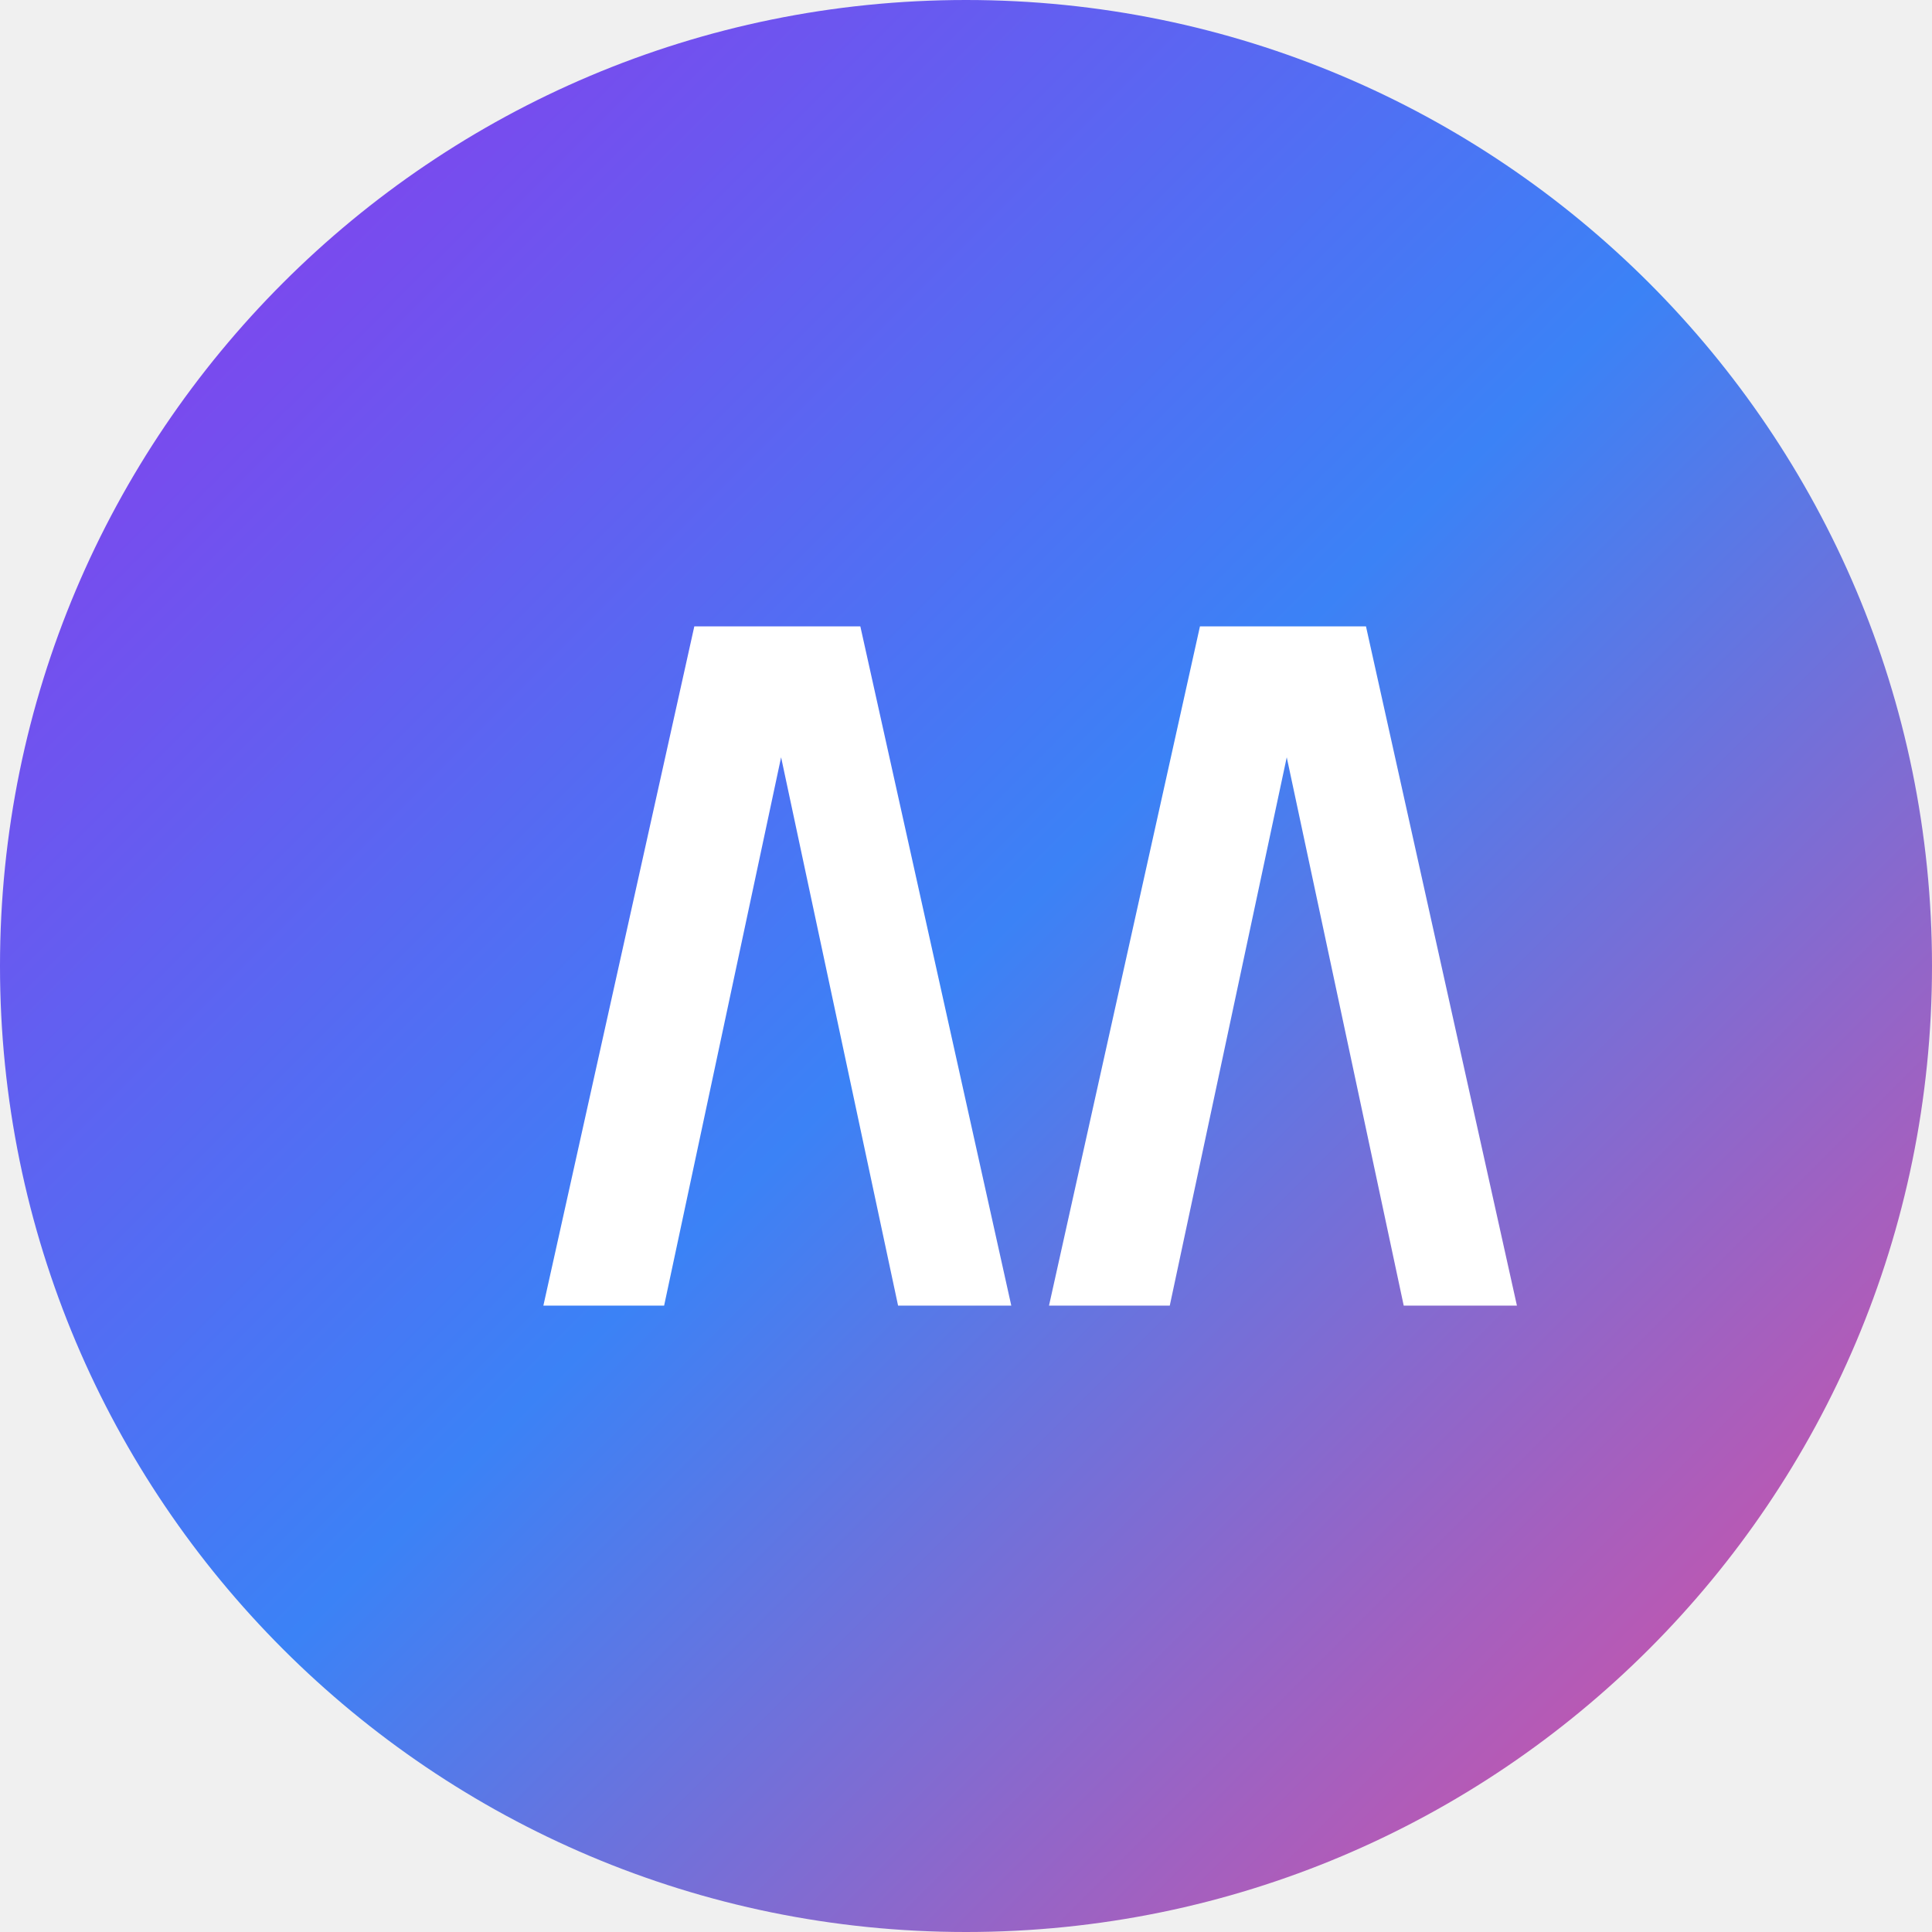
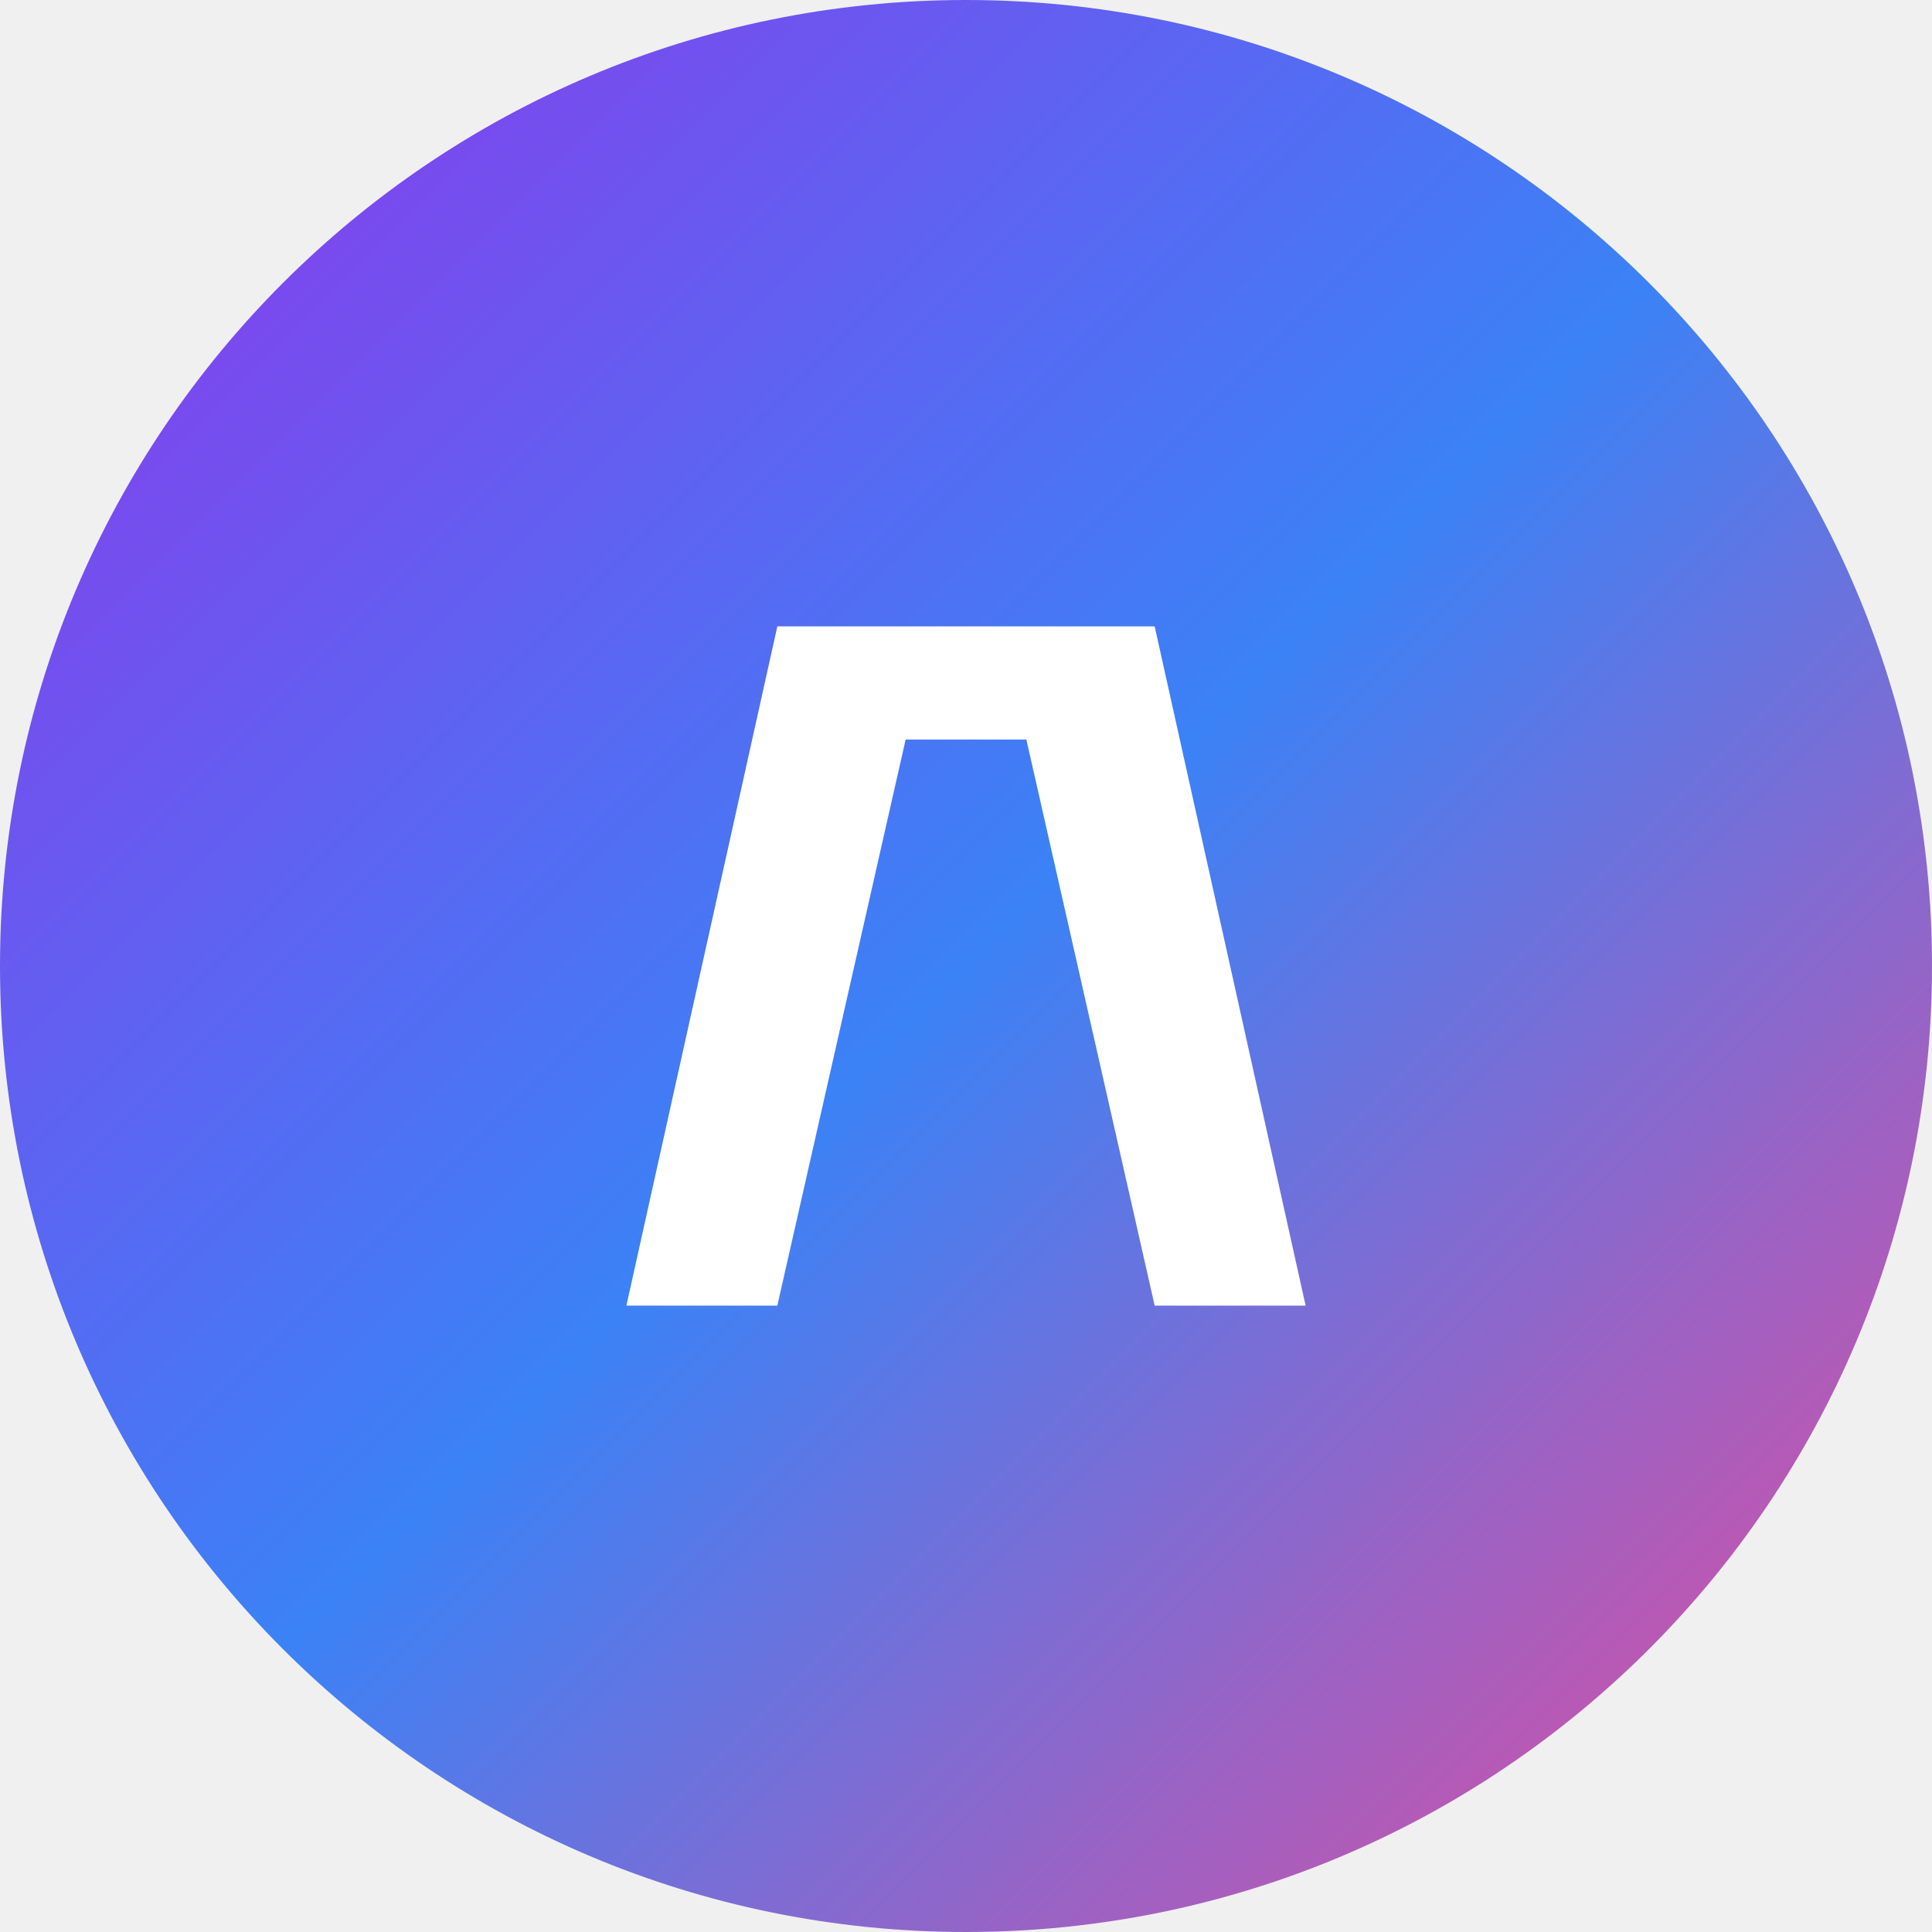
<svg xmlns="http://www.w3.org/2000/svg" width="256" height="256" viewBox="0 0 256 256" fill="none">
  <circle cx="128" cy="128" r="128" fill="url(#paint0_linear)" />
-   <path d="M114 83L134 173H119L103 98H104L88 173H72L92 83H114Z" fill="white" />
-   <path d="M181 83L201 173H186L170 98H171L155 173H139L159 83H181Z" fill="white" />
+   <path d="M153 83L173 173H153L136 98H120L103 173H83L103 83H153Z" fill="white" />
  <defs>
    <linearGradient id="paint0_linear" x1="0" y1="0" x2="256" y2="256" gradientUnits="userSpaceOnUse">
      <stop offset="0" stop-color="#9333EA" />
      <stop offset="0.5" stop-color="#3B82F6" />
      <stop offset="1" stop-color="#EC4899" />
    </linearGradient>
  </defs>
</svg>
